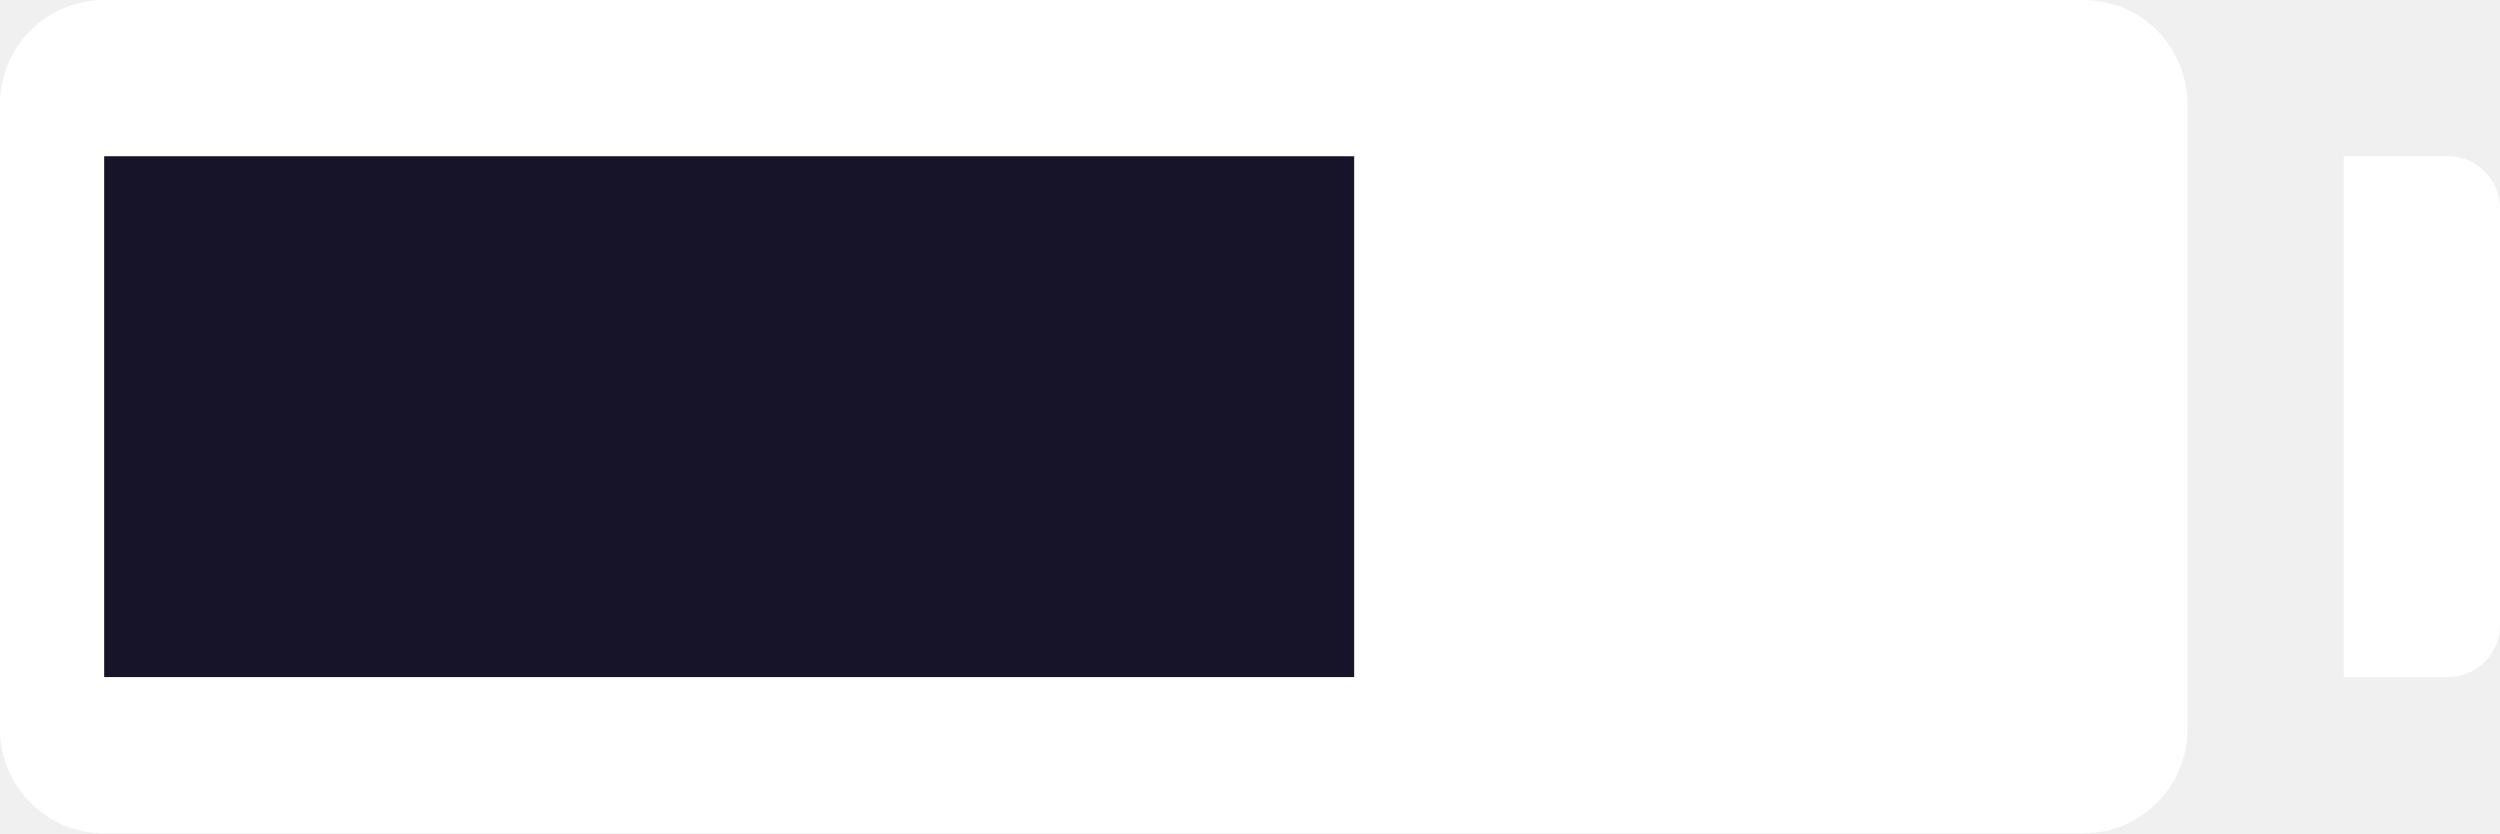
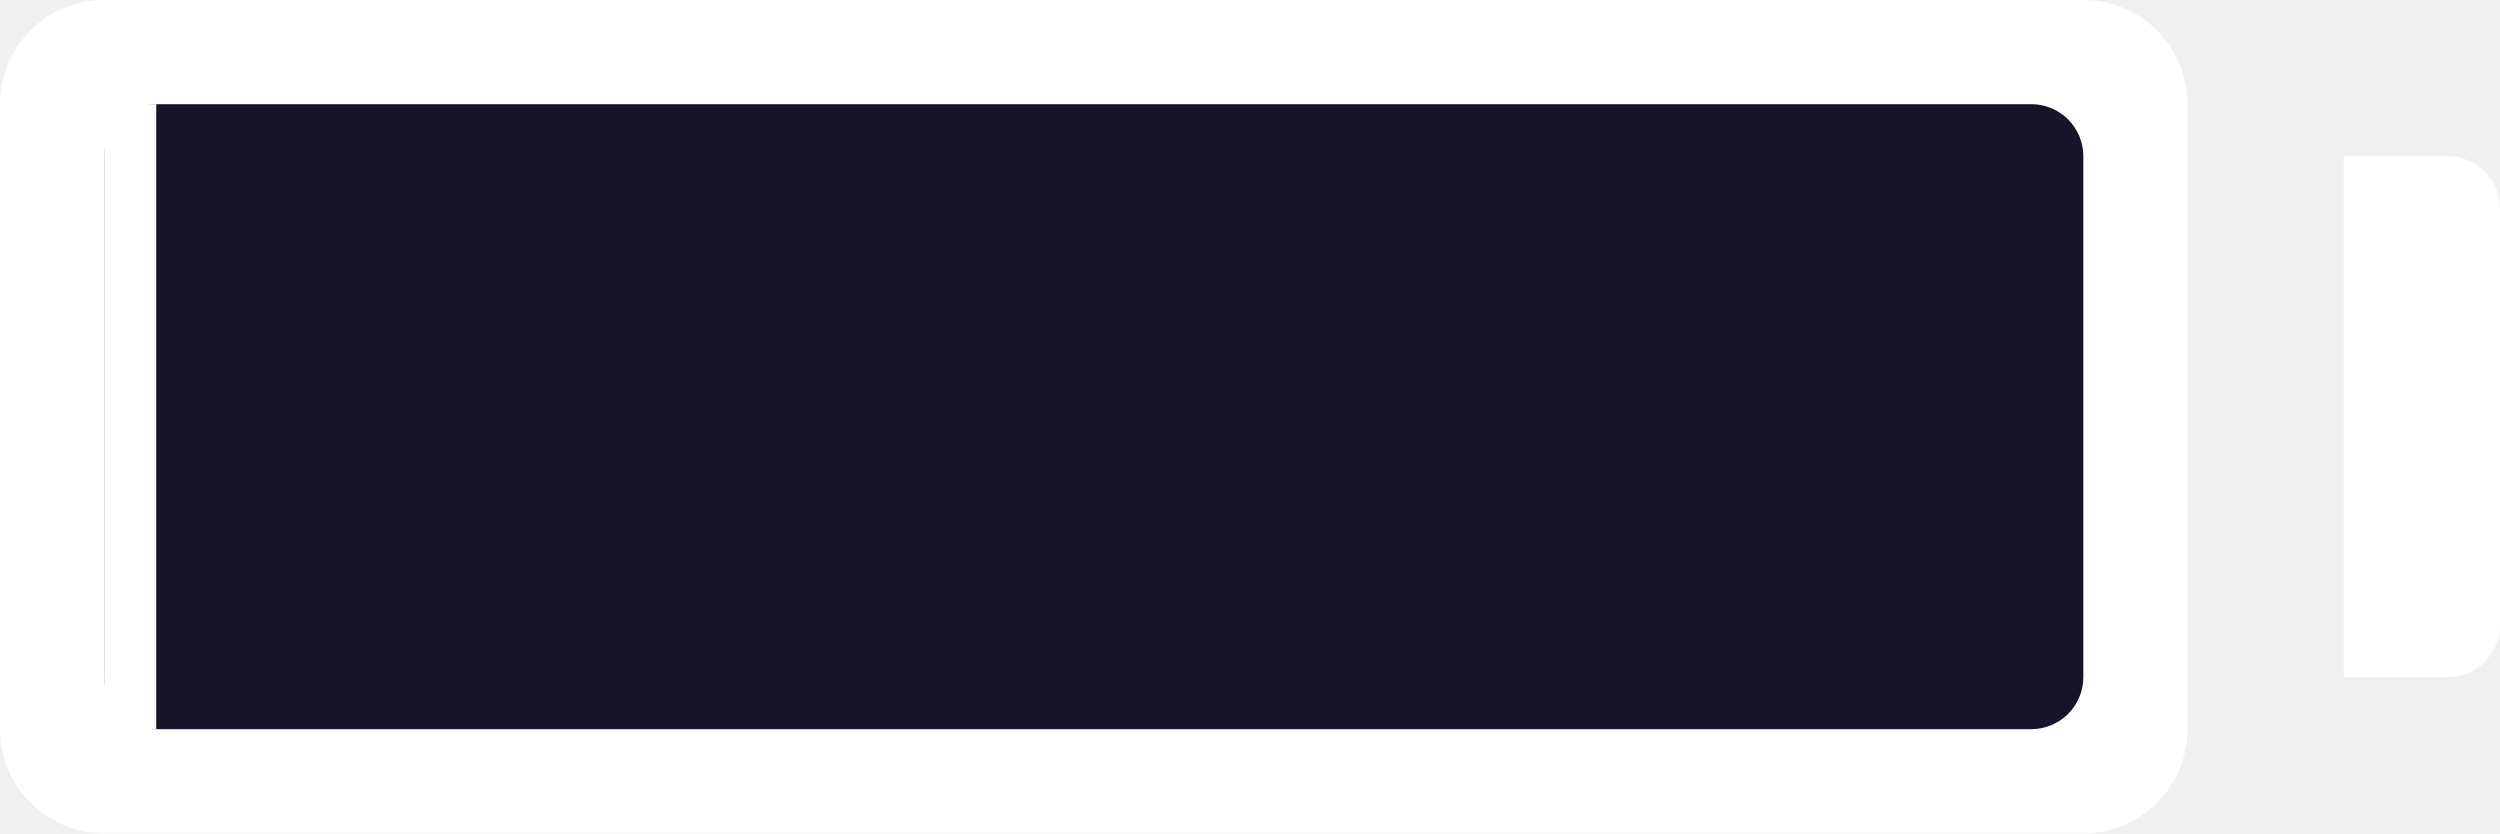
- <svg xmlns="http://www.w3.org/2000/svg" width="48" height="16" viewBox="0 0 48 16">
-   <g id="Battery_icon" data-name="Battery icon" transform="translate(-99.931 -480)">
-     <rect id="Rectangle_36" data-name="Rectangle 36" width="42" height="16" rx="2" transform="translate(99.931 480)" fill="#fff" />
-     <path id="Rectangle_37" data-name="Rectangle 37" d="M0,0H2A1,1,0,0,1,3,1V9a1,1,0,0,1-1,1H0a0,0,0,0,1,0,0V0A0,0,0,0,1,0,0Z" transform="translate(144.931 483)" fill="#fff" />
-     <rect id="Rectangle_38" data-name="Rectangle 38" width="24" height="10" transform="translate(101.931 483)" fill="#171329" />
-   </g>
+ <svg xmlns="http://www.w3.org/2000/svg" width="48" height="16" viewBox="0 0 48 16" fill="none">
+   <path d="M40 0H2C0.895 0 0 0.895 0 2V14C0 15.105 0.895 16 2 16H40C41.105 16 42 15.105 42 14V2C42 0.895 41.105 0 40 0Z" fill="white" />
+   <path d="M45 3H47C47.265 3 47.52 3.105 47.707 3.293C47.895 3.48 48 3.735 48 4V12C48 12.265 47.895 12.52 47.707 12.707C47.52 12.895 47.265 13 47 13H45V3Z" fill="white" />
+   <path d="M39 2H3C2.448 2 2 2.448 2 3V13C2 13.552 2.448 14 3 14H39C39.552 14 40 13.552 40 13V3C40 2.448 39.552 2 39 2Z" fill="#171329" />
+   <rect x="2" y="2" width="1" height="12" fill="white" />
</svg>
